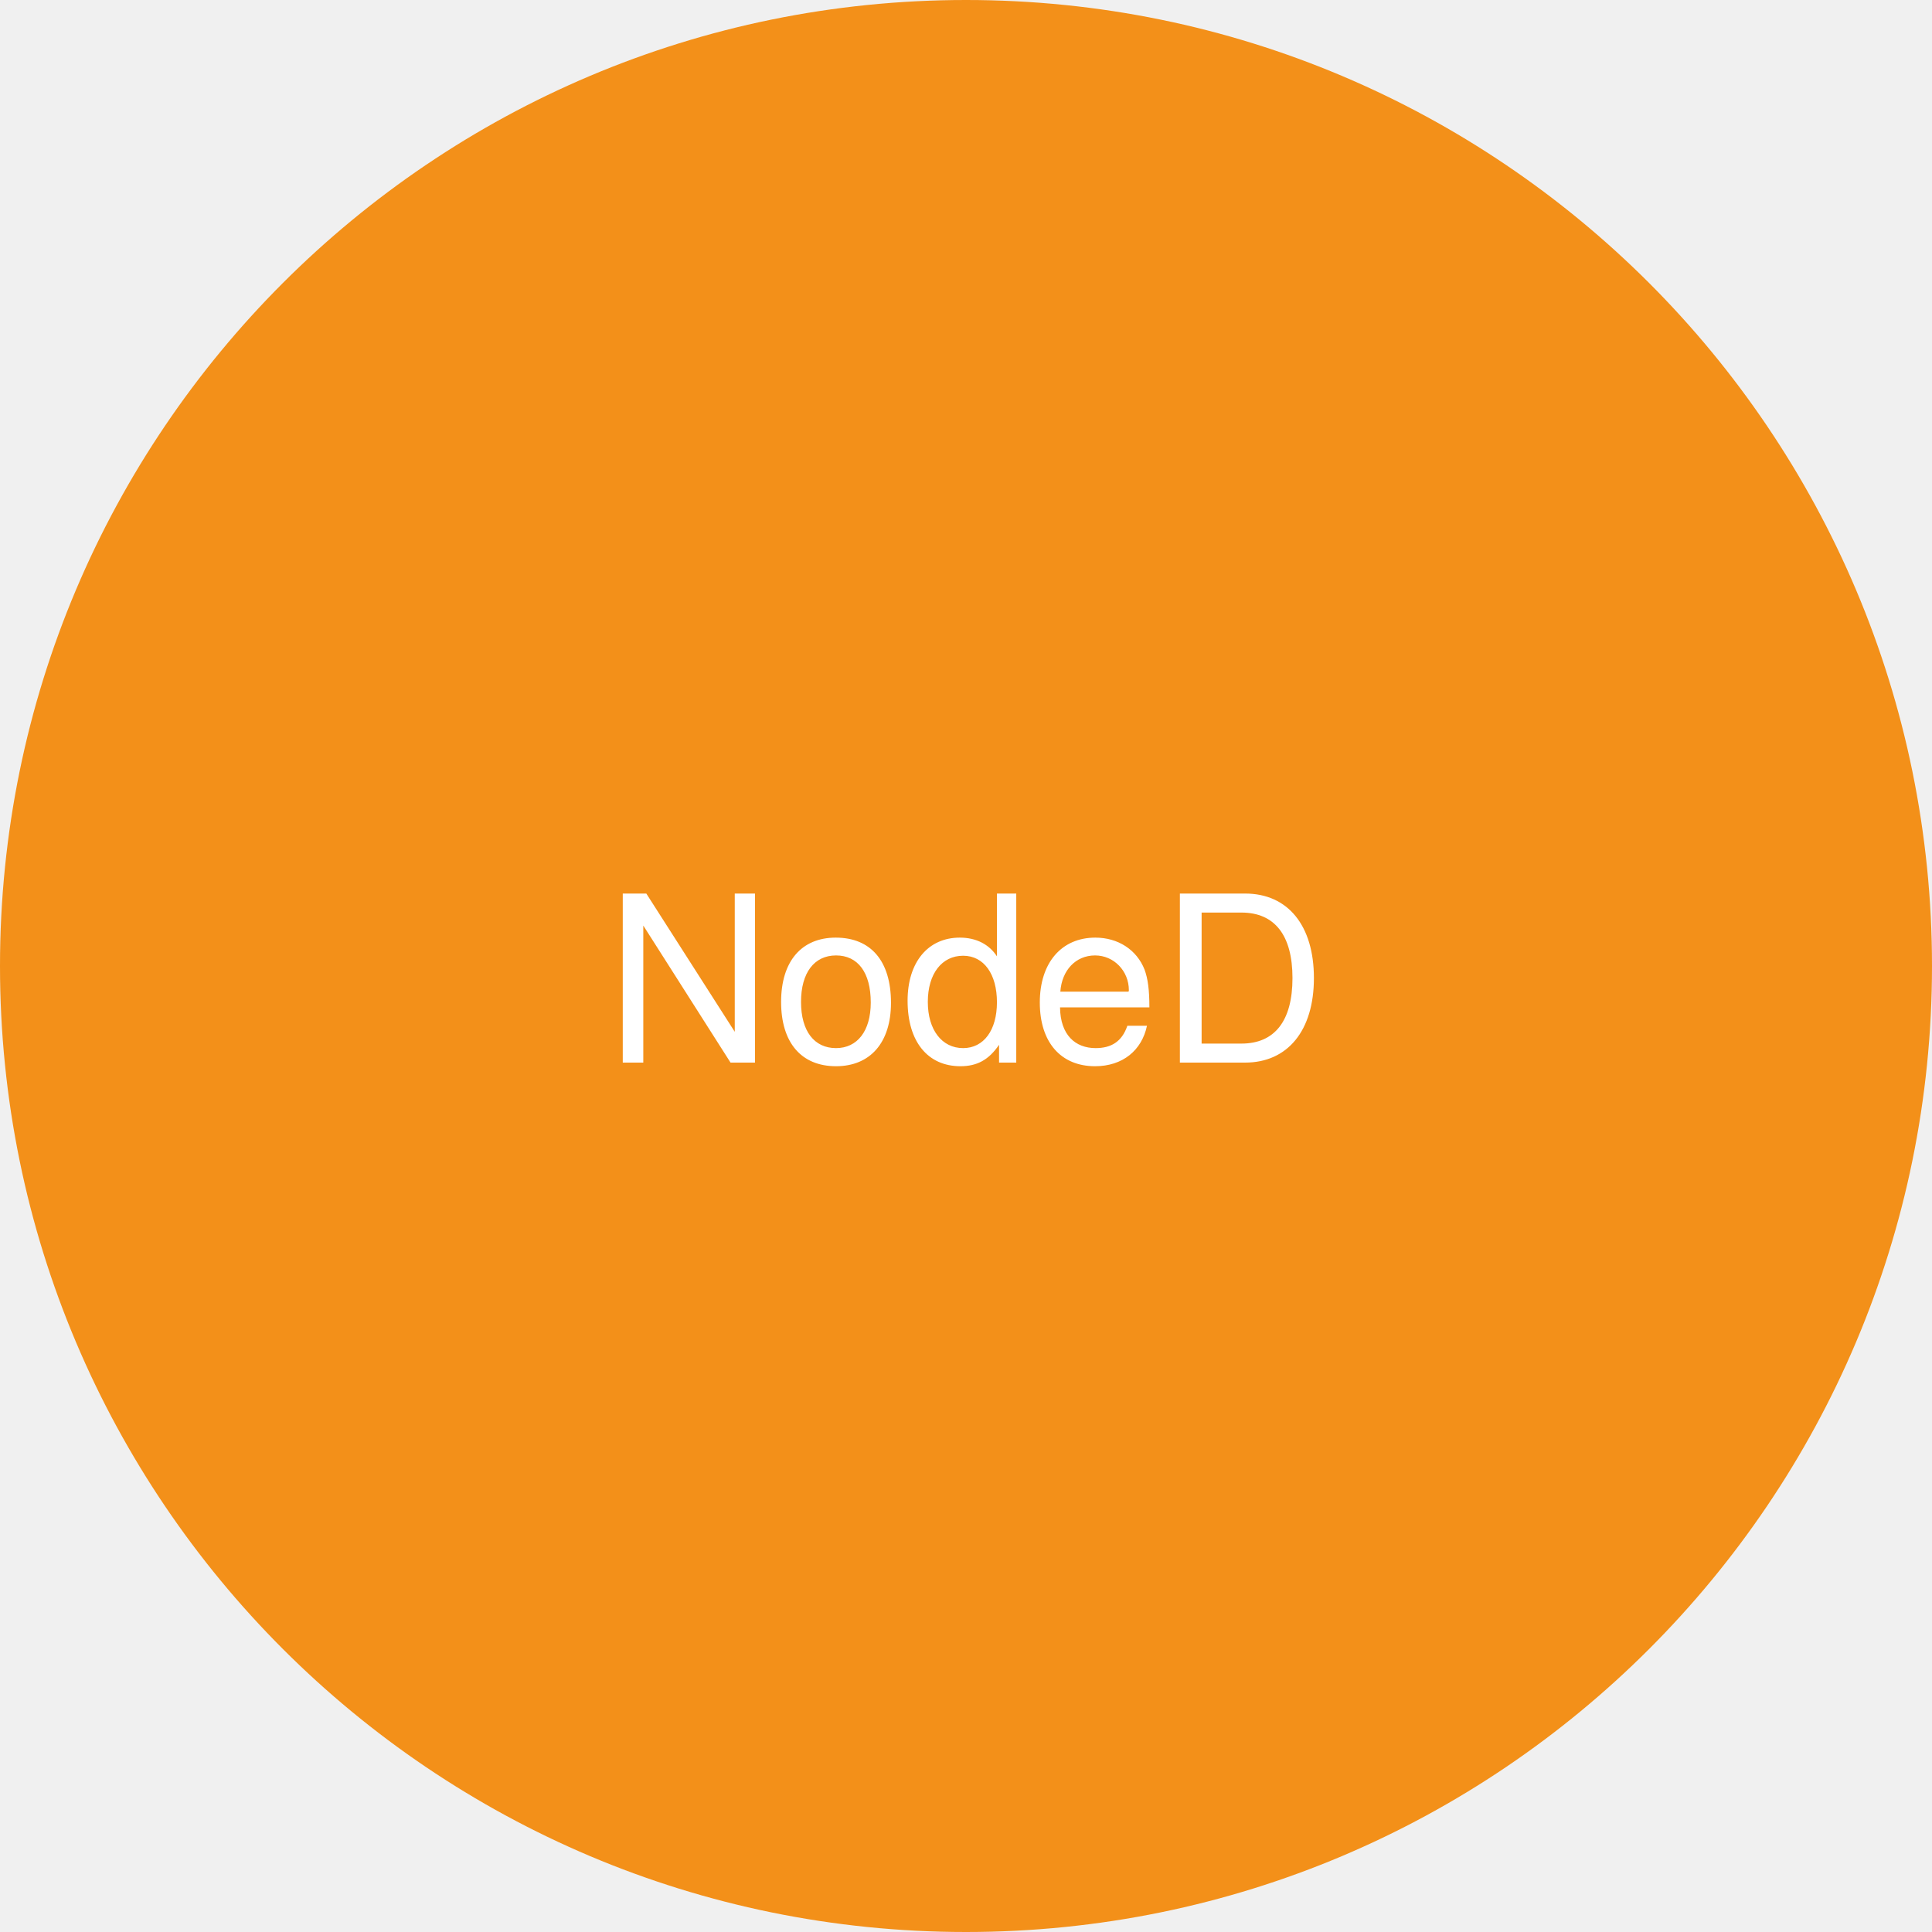
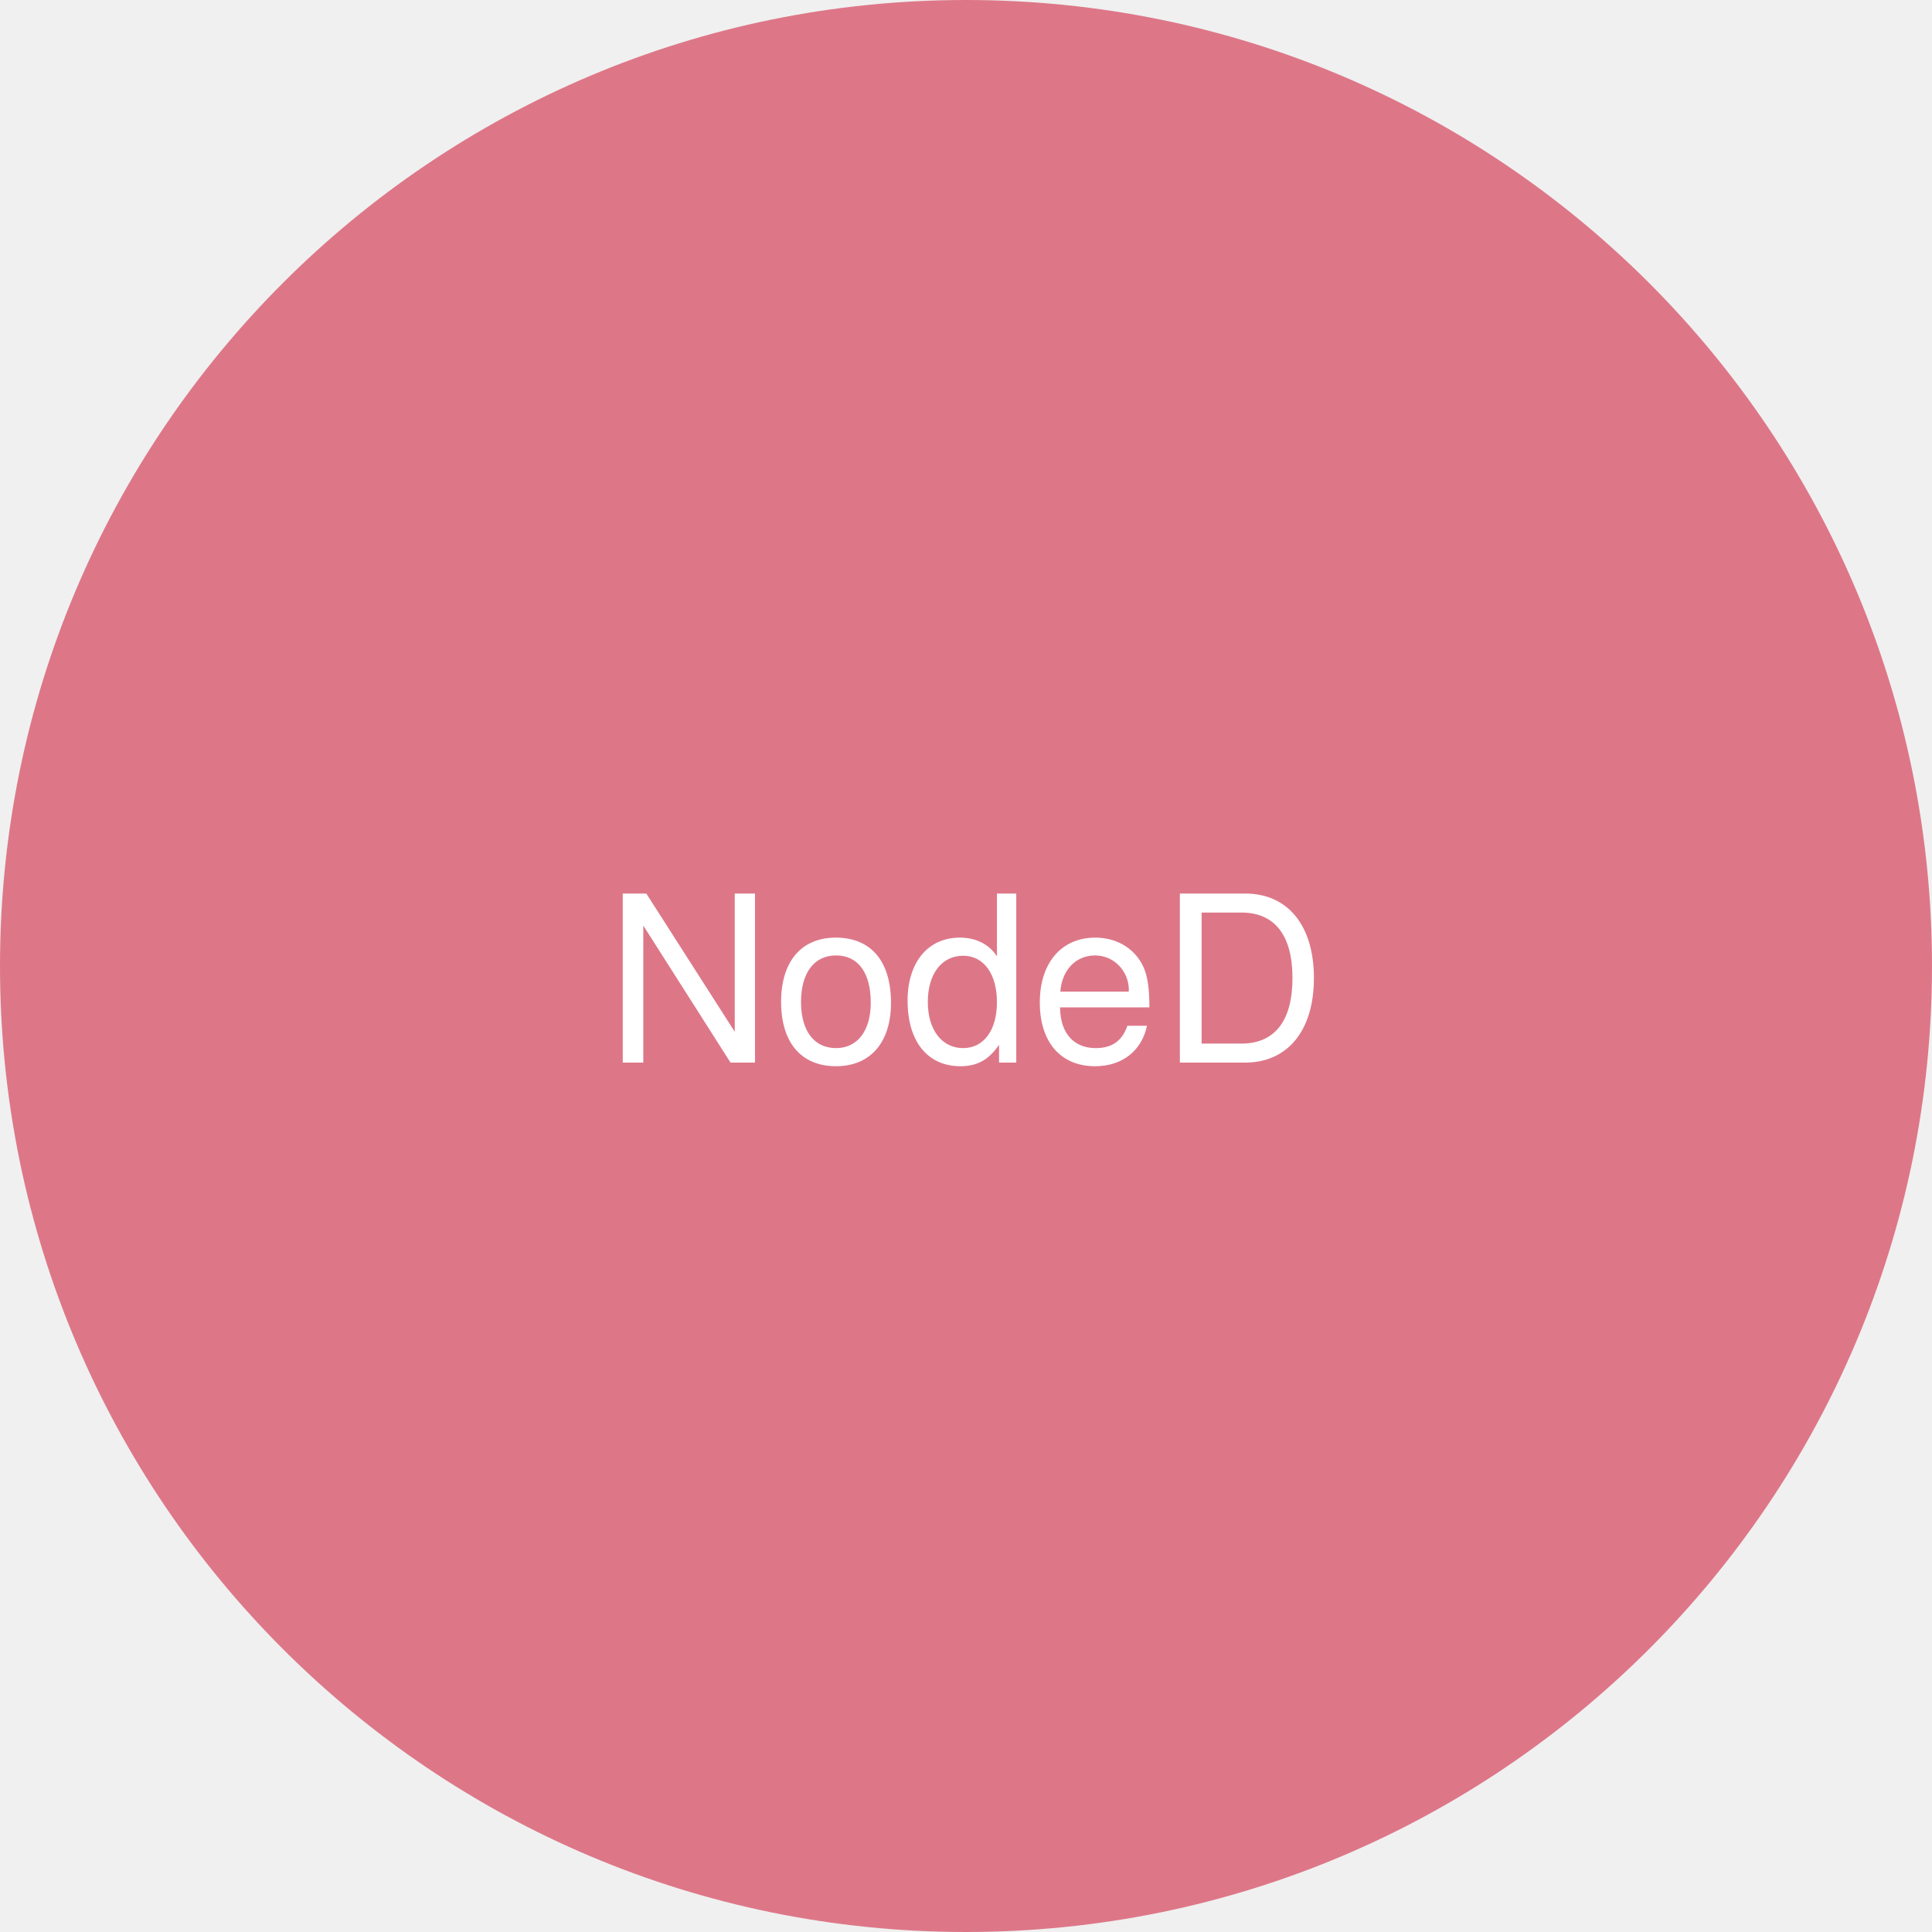
<svg xmlns="http://www.w3.org/2000/svg" version="1.1" width="100" height="100">
  <style>
    /*  */
    text {
      font-family: 'Helvetica Neue', sans-serif;
      font-weight: 300;
      fill: white;
    }
    circle.NodeD {
-       fill: #F39019;
+       fill: #DD7788;
    }
    /*  */
  </style>
  <circle cx="50" cy="50" r="50" class="NodeD" />
  <text text-anchor="middle" x="50" y="55">NodeD</text>
</svg>
